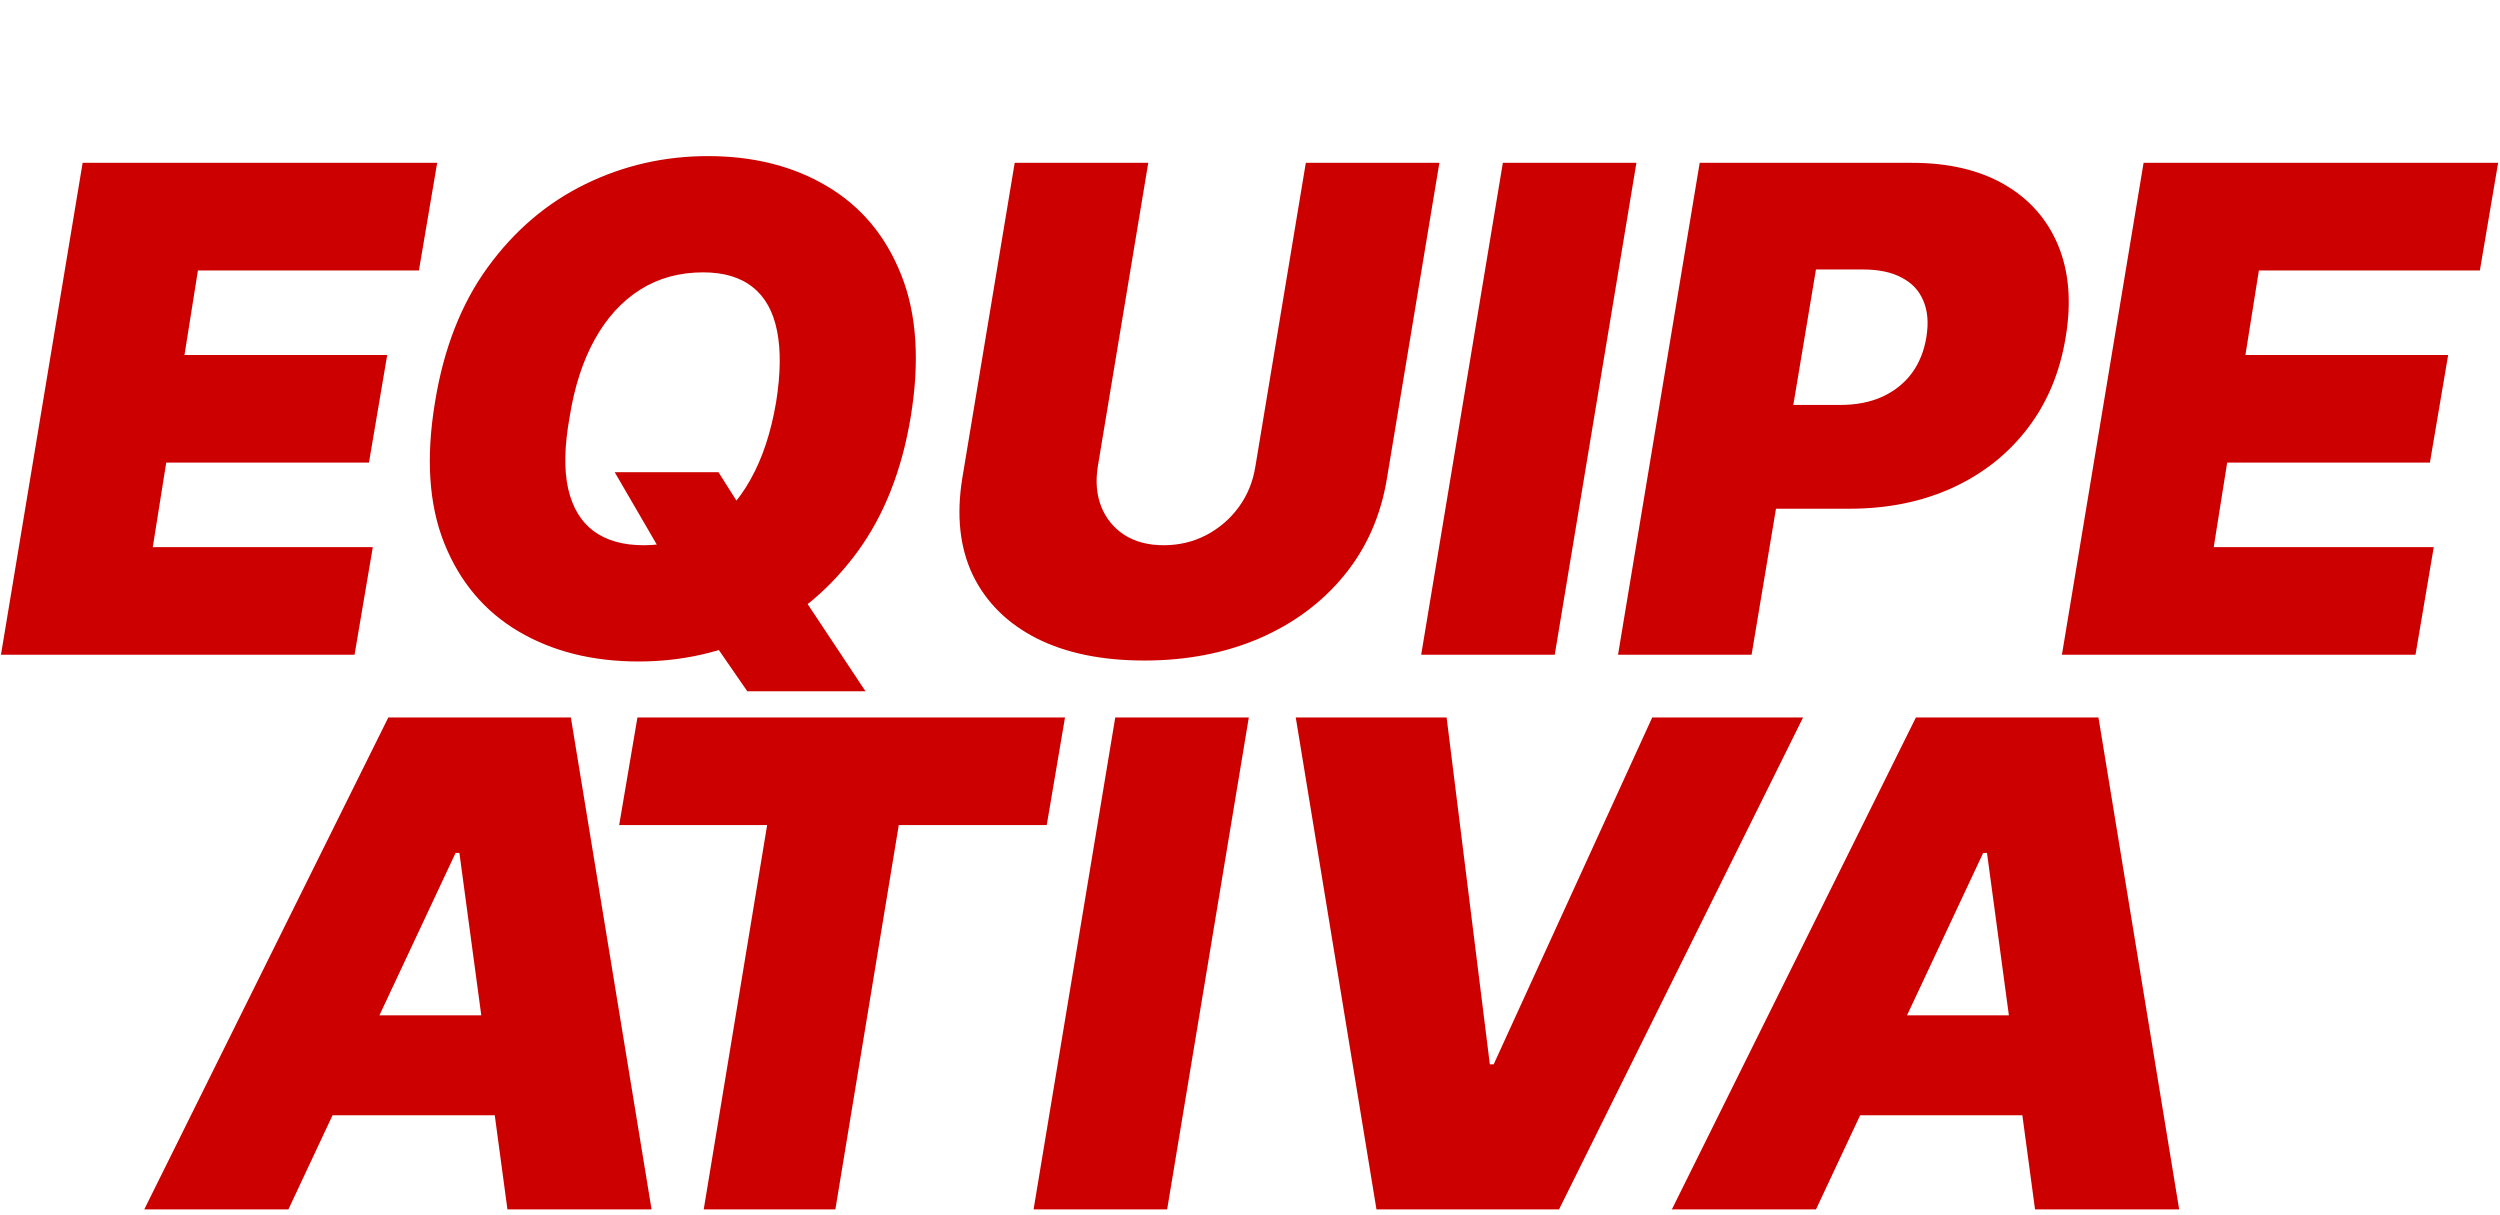
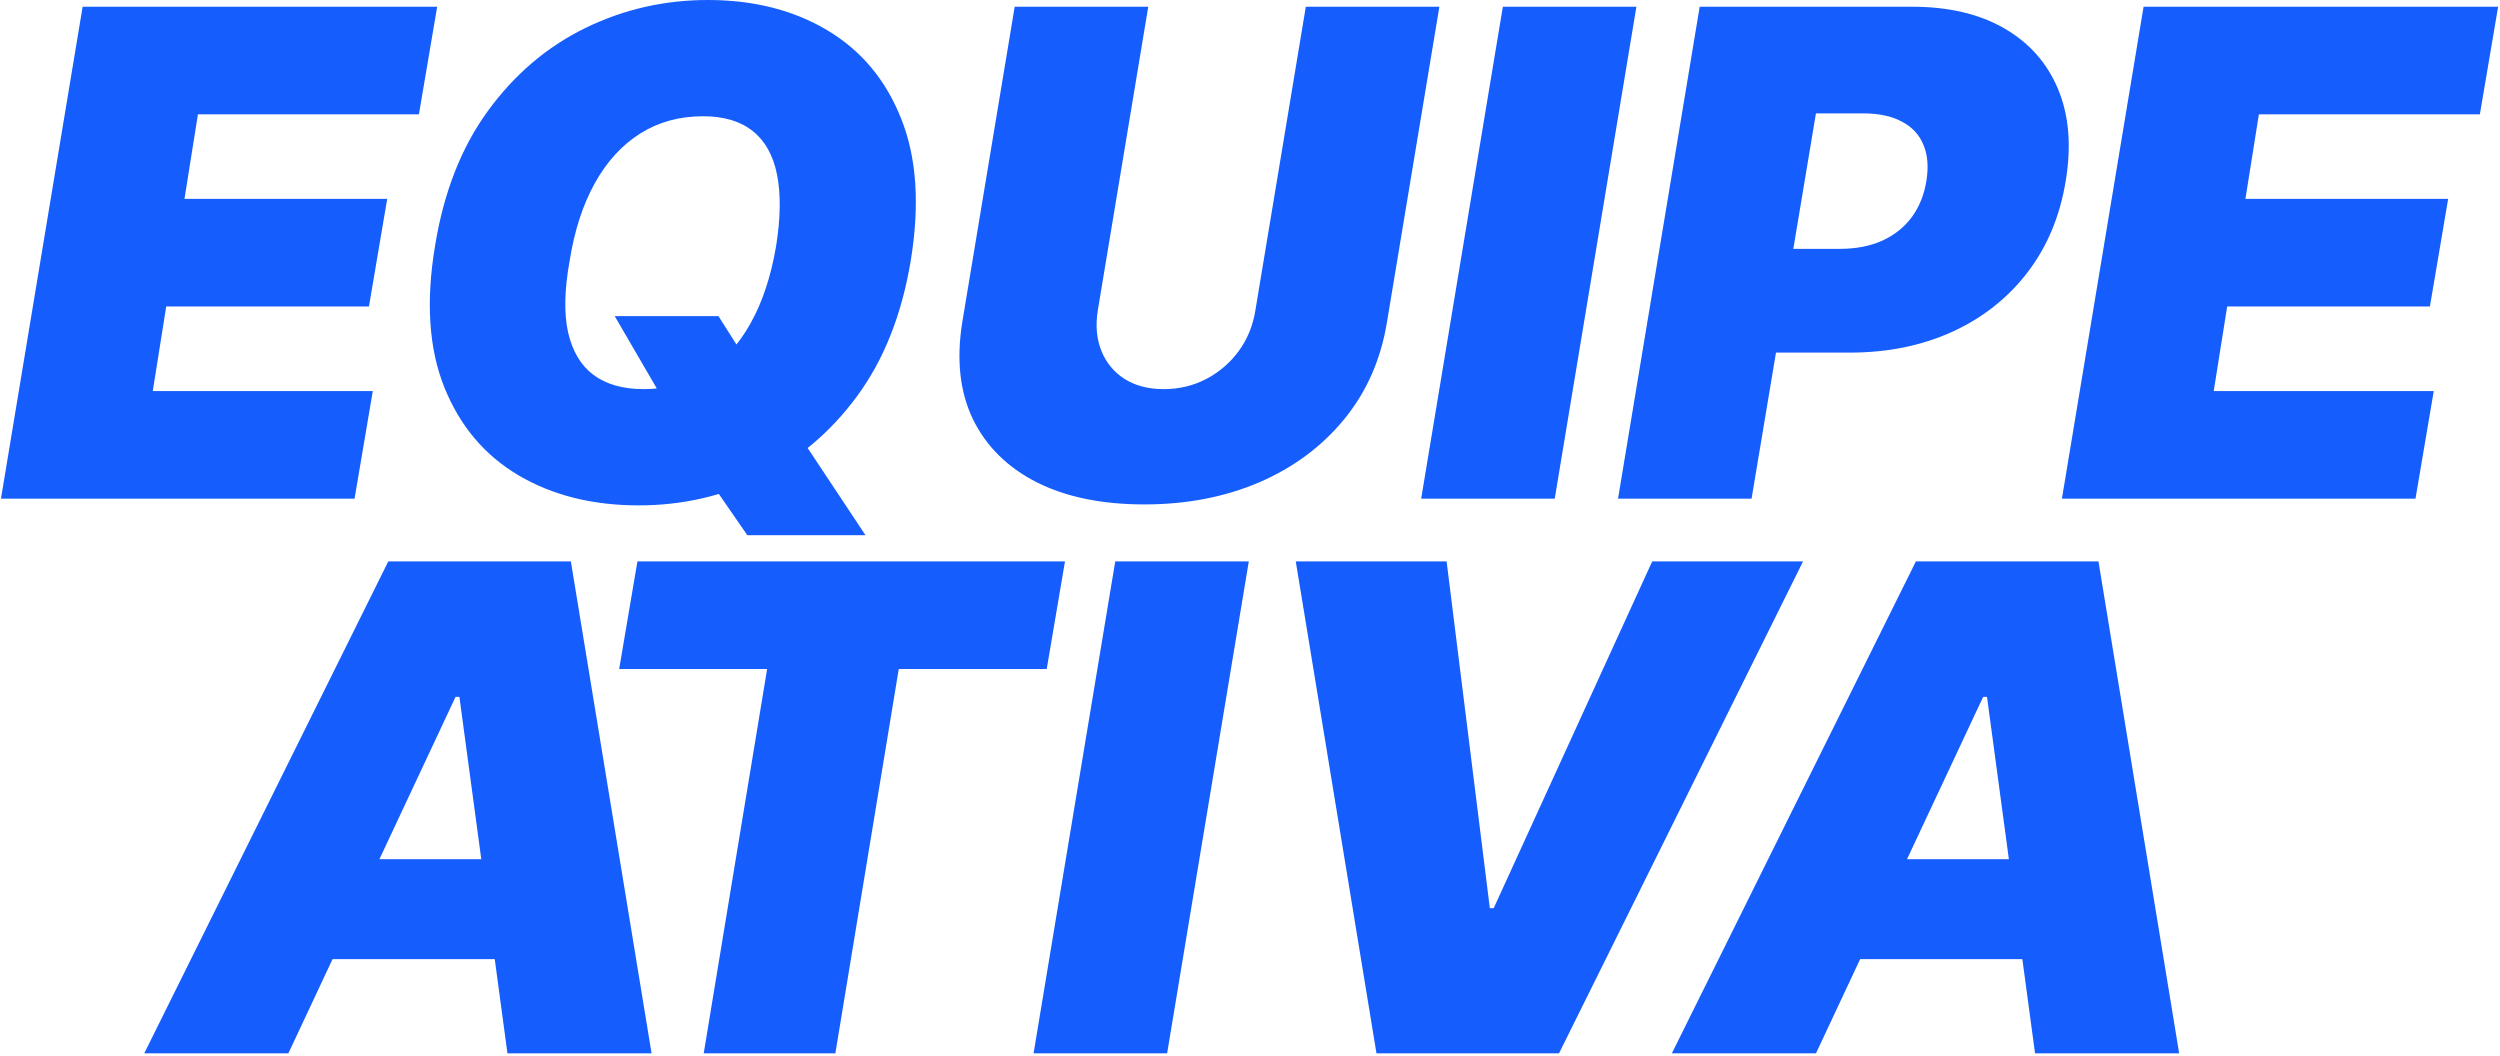
- <svg xmlns="http://www.w3.org/2000/svg" width="924" height="449" viewBox="0 0 924 449" fill="none">
-   <path d="M0.355 242L30.54 60.182H161.577L154.83 99.954H73.153L68.182 131.205H143.111L136.364 170.977H61.435L56.463 202.227H137.784L131.037 242H0.355ZM227.194 174.528H265.546L276.555 191.929L295.376 218.562L319.878 255.494H276.199L258.799 230.281L247.435 209.33L227.194 174.528ZM336.569 154.287C333.254 174.055 326.685 190.627 316.86 204.003C307.035 217.379 295.109 227.47 281.082 234.276C267.055 241.083 252.052 244.486 236.072 244.486C219.026 244.486 204.23 240.787 191.682 233.388C179.135 225.99 169.991 215.159 164.25 200.896C158.509 186.632 157.355 169.202 160.787 148.605C163.983 128.837 170.494 112.206 180.319 98.712C190.144 85.217 202.129 75.008 216.274 68.083C230.419 61.158 245.541 57.696 261.64 57.696C278.567 57.696 293.274 61.425 305.763 68.882C318.31 76.34 327.425 87.259 333.106 101.641C338.847 116.023 340.001 133.572 336.569 154.287ZM286.853 148.605C288.51 138.188 288.628 129.429 287.208 122.327C285.787 115.165 282.799 109.779 278.241 106.169C273.684 102.5 267.558 100.665 259.864 100.665C251.105 100.665 243.351 102.795 236.604 107.057C229.857 111.318 224.264 117.444 219.825 125.434C215.386 133.424 212.279 143.042 210.503 154.287C208.609 164.822 208.432 173.581 209.971 180.565C211.569 187.549 214.706 192.787 219.381 196.279C224.116 199.771 230.271 201.517 237.847 201.517C246.488 201.517 254.123 199.446 260.752 195.303C267.44 191.16 272.974 185.152 277.354 177.281C281.792 169.409 284.959 159.85 286.853 148.605ZM482.631 60.182H531.992L512.638 176.659C510.389 190.509 505.122 202.494 496.836 212.614C488.609 222.676 478.133 230.459 465.408 235.963C452.683 241.408 438.538 244.131 422.972 244.131C407.288 244.131 394.031 241.408 383.2 235.963C372.369 230.459 364.497 222.676 359.585 212.614C354.731 202.494 353.429 190.509 355.678 176.659L375.032 60.182H424.393L405.749 172.398C404.862 178.02 405.305 183.022 407.081 187.401C408.857 191.781 411.727 195.243 415.692 197.788C419.658 200.274 424.452 201.517 430.075 201.517C435.756 201.517 440.994 200.274 445.788 197.788C450.642 195.243 454.666 191.781 457.862 187.401C461.058 183.022 463.1 178.02 463.988 172.398L482.631 60.182ZM604.813 60.182L574.628 242H525.267L555.452 60.182H604.813ZM598.021 242L628.206 60.182H706.686C720.18 60.182 731.544 62.845 740.777 68.172C750.01 73.499 756.639 80.986 760.663 90.633C764.688 100.28 765.635 111.555 763.504 124.457C761.373 137.597 756.639 148.931 749.3 158.46C742.02 167.929 732.728 175.239 721.423 180.388C710.178 185.478 697.571 188.023 683.604 188.023H636.729L643.121 149.67H680.052C685.971 149.67 691.179 148.664 695.677 146.652C700.175 144.58 703.815 141.68 706.597 137.952C709.379 134.164 711.184 129.666 712.013 124.457C712.841 119.249 712.457 114.81 710.858 111.141C709.32 107.412 706.656 104.571 702.868 102.618C699.14 100.606 694.375 99.599 688.575 99.599H671.175L647.382 242H598.021ZM762.084 242L792.268 60.182H923.305L916.558 99.954H834.882L829.91 131.205H904.839L898.092 170.977H823.163L818.192 202.227H899.513L892.765 242H762.084Z" fill="#CD0000" />
-   <path d="M106.585 447H53.318L143.517 265.182H210.989L240.818 447H187.551L169.795 315.253H168.375L106.585 447ZM108.716 375.267H208.858L202.466 412.199H102.324L108.716 375.267ZM228.846 304.955L235.594 265.182H393.619L386.872 304.955H332.184L308.747 447H260.096L283.534 304.955H228.846ZM461.557 265.182L431.372 447H382.011L412.196 265.182H461.557ZM534.666 265.182L550.646 393.378H552.066L610.66 265.182H666.413L576.214 447H508.743L478.913 265.182H534.666ZM671.185 447H617.918L708.117 265.182H775.588L805.418 447H752.151L734.395 315.253H732.975L671.185 447ZM673.316 375.267H773.458L767.066 412.199H666.923L673.316 375.267Z" fill="#CD0000" />
+ <svg xmlns="http://www.w3.org/2000/svg" width="924" height="390" viewBox="0 0 924 390" fill="none">
+   <path d="M0.355 184.304L30.54 2.486H161.577L154.83 42.258H73.153L68.182 73.508H143.111L136.364 113.281H61.435L56.463 144.531H137.784L131.037 184.304H0.355ZM227.194 116.832H265.546L276.555 134.233L295.376 160.866L319.878 197.798H276.199L258.799 172.585L247.435 151.633L227.194 116.832ZM336.569 96.591C333.254 116.359 326.685 132.931 316.86 146.307C307.035 159.683 295.109 169.774 281.082 176.58C267.055 183.387 252.052 186.79 236.072 186.79C219.026 186.79 204.23 183.091 191.682 175.692C179.135 168.294 169.991 157.463 164.25 143.2C158.509 128.936 157.355 111.506 160.787 90.909C163.983 71.141 170.494 54.51 180.319 41.016C190.144 27.521 202.129 17.312 216.274 10.387C230.419 3.462 245.541 -2.89679e-05 261.64 -2.89679e-05C278.567 -2.89679e-05 293.274 3.729 305.763 11.186C318.31 18.643 327.425 29.563 333.106 43.945C338.847 58.327 340.001 75.876 336.569 96.591ZM286.853 90.909C288.51 80.492 288.628 71.733 287.208 64.631C285.787 57.469 282.799 52.083 278.241 48.473C273.684 44.803 267.558 42.969 259.864 42.969C251.105 42.969 243.351 45.099 236.604 49.361C229.857 53.622 224.264 59.748 219.825 67.738C215.386 75.728 212.279 85.346 210.503 96.591C208.609 107.126 208.432 115.885 209.971 122.869C211.569 129.853 214.706 135.091 219.381 138.583C224.116 142.075 230.271 143.821 237.847 143.821C246.488 143.821 254.123 141.75 260.752 137.607C267.44 133.464 272.974 127.456 277.354 119.584C281.792 111.713 284.959 102.154 286.853 90.909ZM482.631 2.486H531.992L512.638 118.963C510.389 132.812 505.122 144.798 496.836 154.918C488.609 164.98 478.133 172.763 465.408 178.267C452.683 183.712 438.538 186.435 422.972 186.435C407.288 186.435 394.031 183.712 383.2 178.267C372.369 172.763 364.497 164.98 359.585 154.918C354.731 144.798 353.429 132.812 355.678 118.963L375.032 2.486H424.393L405.749 114.702C404.862 120.324 405.305 125.325 407.081 129.705C408.857 134.085 411.727 137.547 415.692 140.092C419.658 142.578 424.452 143.821 430.075 143.821C435.756 143.821 440.994 142.578 445.788 140.092C450.642 137.547 454.666 134.085 457.862 129.705C461.058 125.325 463.1 120.324 463.988 114.702L482.631 2.486ZM604.813 2.486L574.628 184.304H525.267L555.452 2.486H604.813ZM598.021 184.304L628.206 2.486H706.686C720.18 2.486 731.544 5.149 740.777 10.476C750.01 15.803 756.639 23.29 760.663 32.937C764.688 42.584 765.635 53.859 763.504 66.761C761.373 79.9 756.639 91.235 749.3 100.763C742.02 110.233 732.728 117.543 721.423 122.692C710.178 127.782 697.571 130.327 683.604 130.327H636.729L643.121 91.974H680.052C685.971 91.974 691.179 90.968 695.677 88.956C700.175 86.884 703.815 83.984 706.597 80.256C709.379 76.468 711.184 71.97 712.013 66.761C712.841 61.553 712.457 57.114 710.858 53.445C709.32 49.716 706.656 46.875 702.868 44.922C699.14 42.91 694.375 41.903 688.575 41.903H671.175L647.382 184.304H598.021ZM762.084 184.304L792.268 2.486H923.305L916.558 42.258H834.882L829.91 73.508H904.839L898.092 113.281H823.163L818.192 144.531H899.513L892.765 184.304H762.084Z" fill="#155DFC" />
+   <path d="M106.585 389.304H53.318L143.517 207.486H210.989L240.818 389.304H187.551L169.795 257.557H168.375L106.585 389.304ZM108.716 317.571H208.858L202.466 354.503H102.324L108.716 317.571ZM228.846 247.259L235.594 207.486H393.619L386.872 247.259H332.184L308.747 389.304H260.096L283.534 247.259H228.846ZM461.557 207.486L431.372 389.304H382.011L412.196 207.486H461.557ZM534.666 207.486L550.646 335.682H552.066L610.66 207.486H666.413L576.214 389.304H508.743L478.913 207.486H534.666ZM671.185 389.304H617.918L708.117 207.486H775.588L805.418 389.304H752.151L734.395 257.557H732.975L671.185 389.304ZM673.316 317.571H773.458L767.066 354.503H666.923L673.316 317.571Z" fill="#155DFC" />
</svg>
